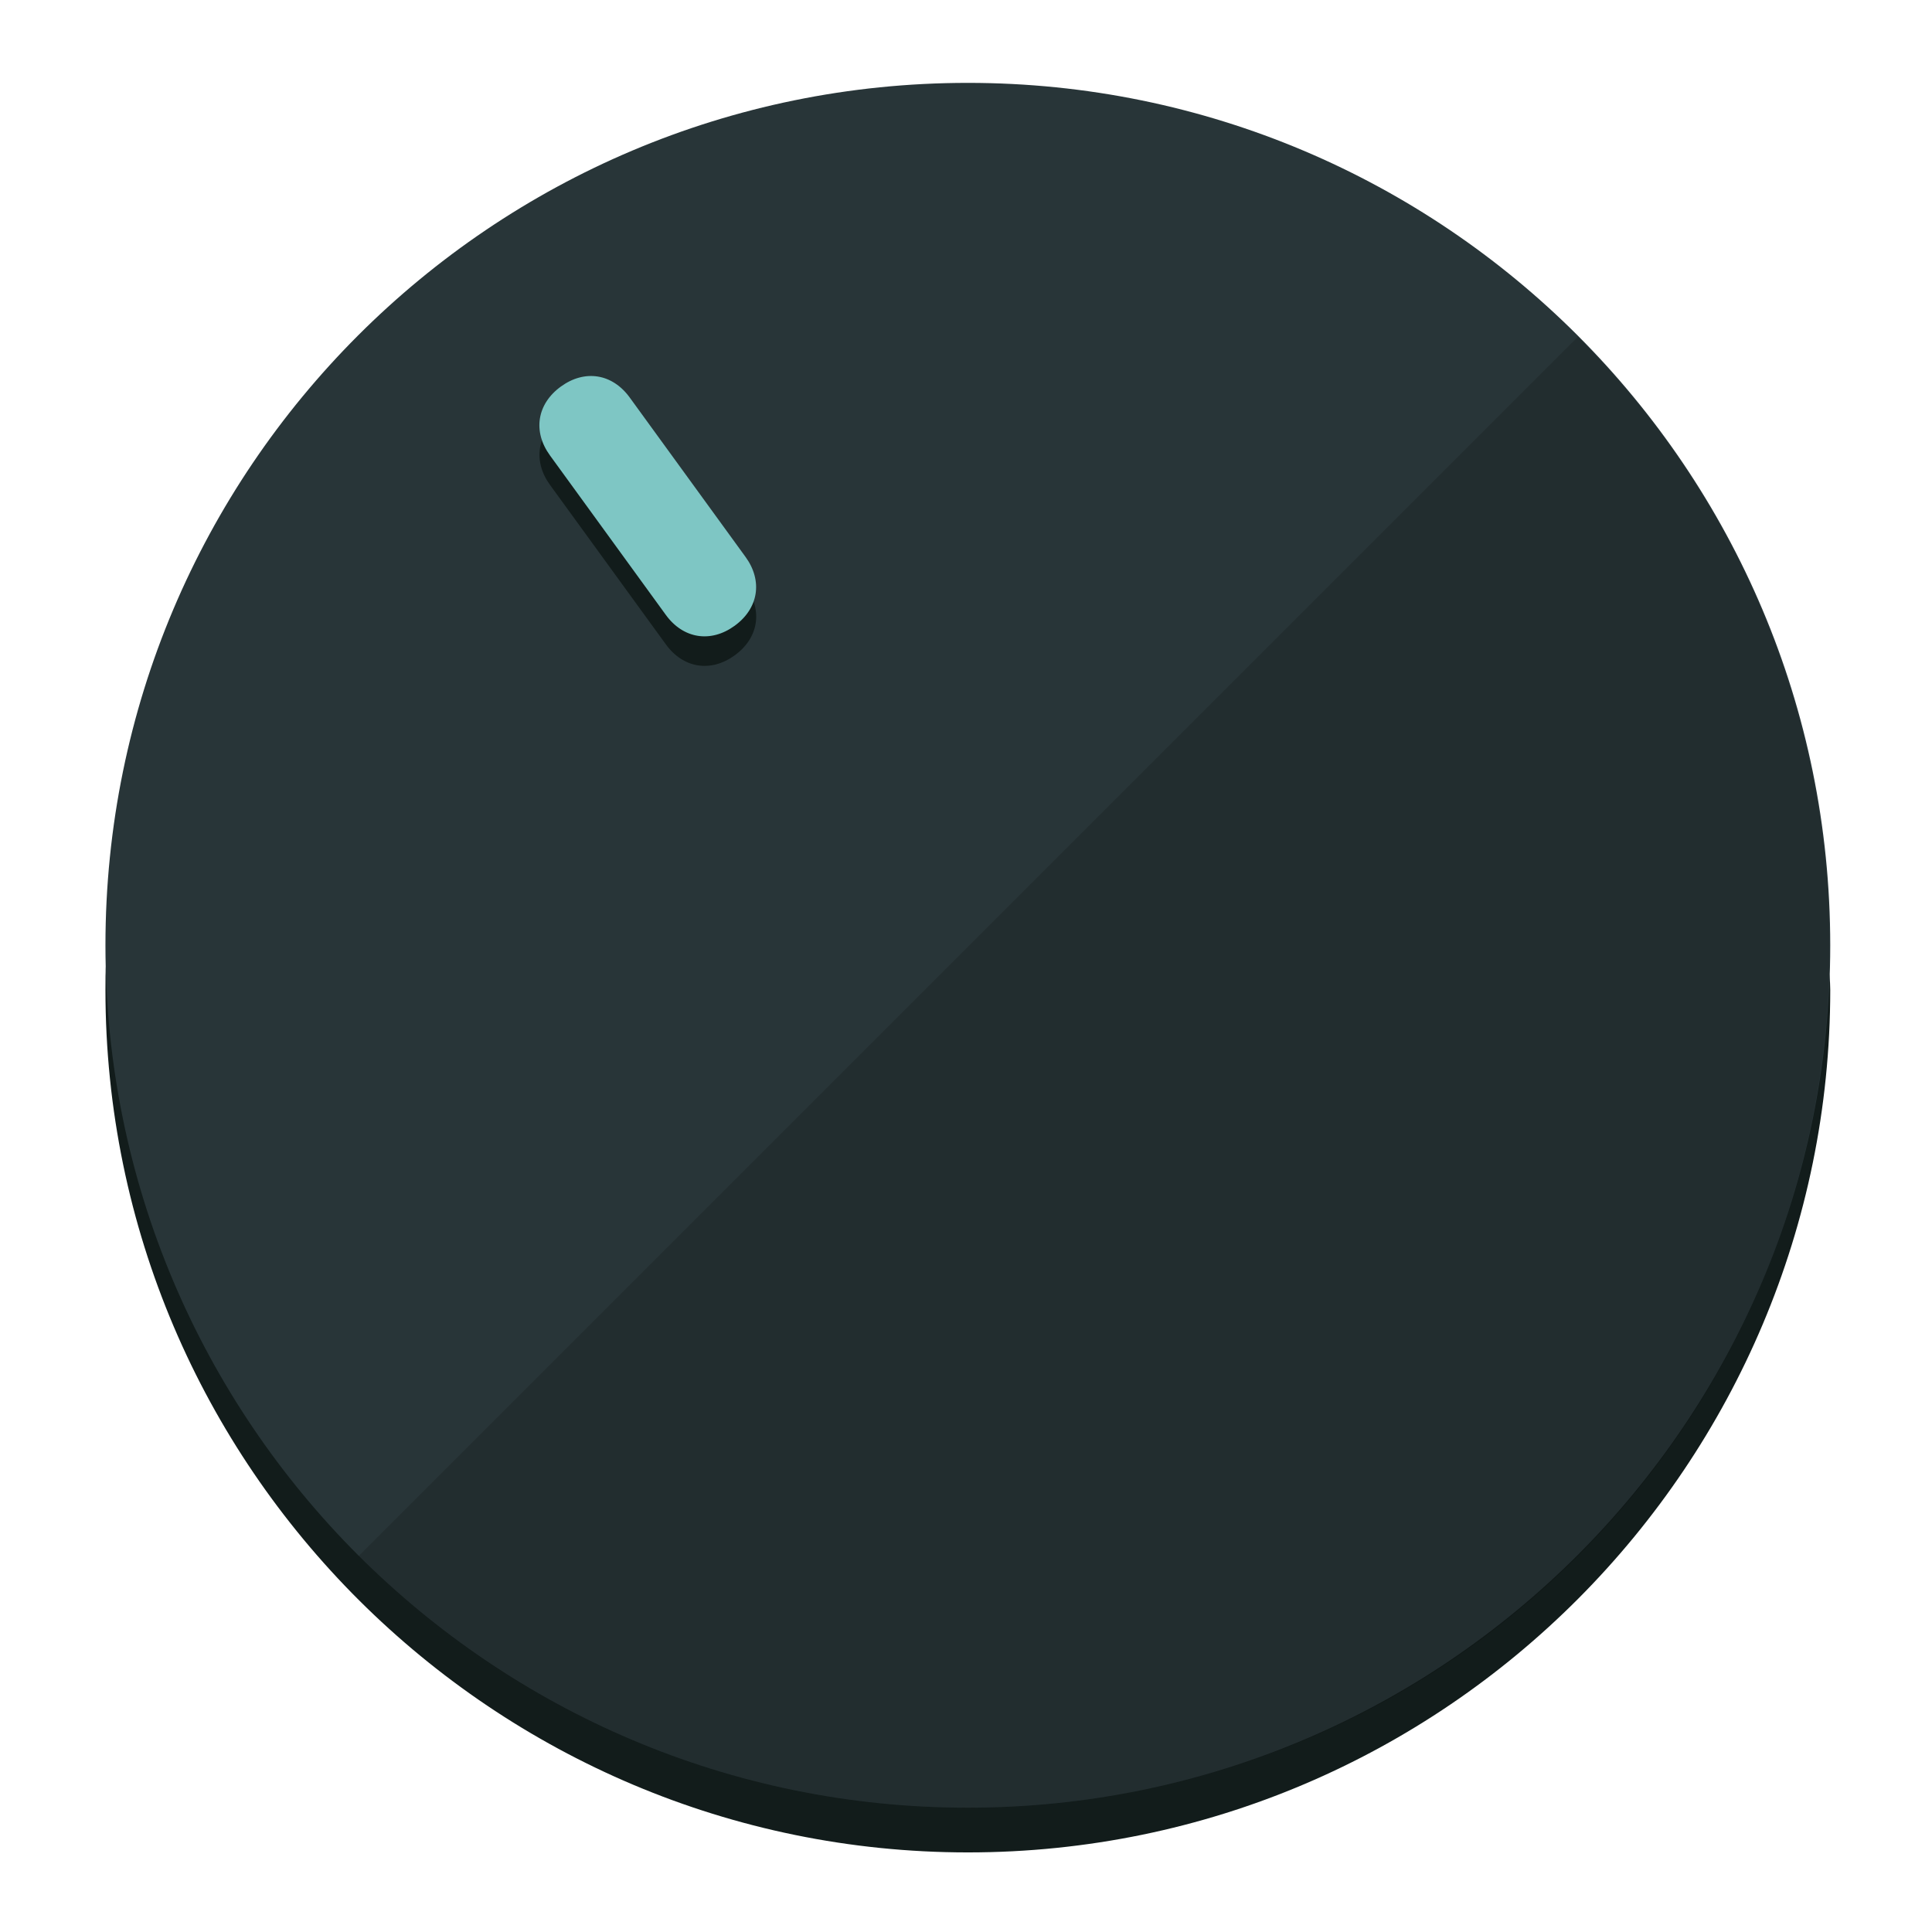
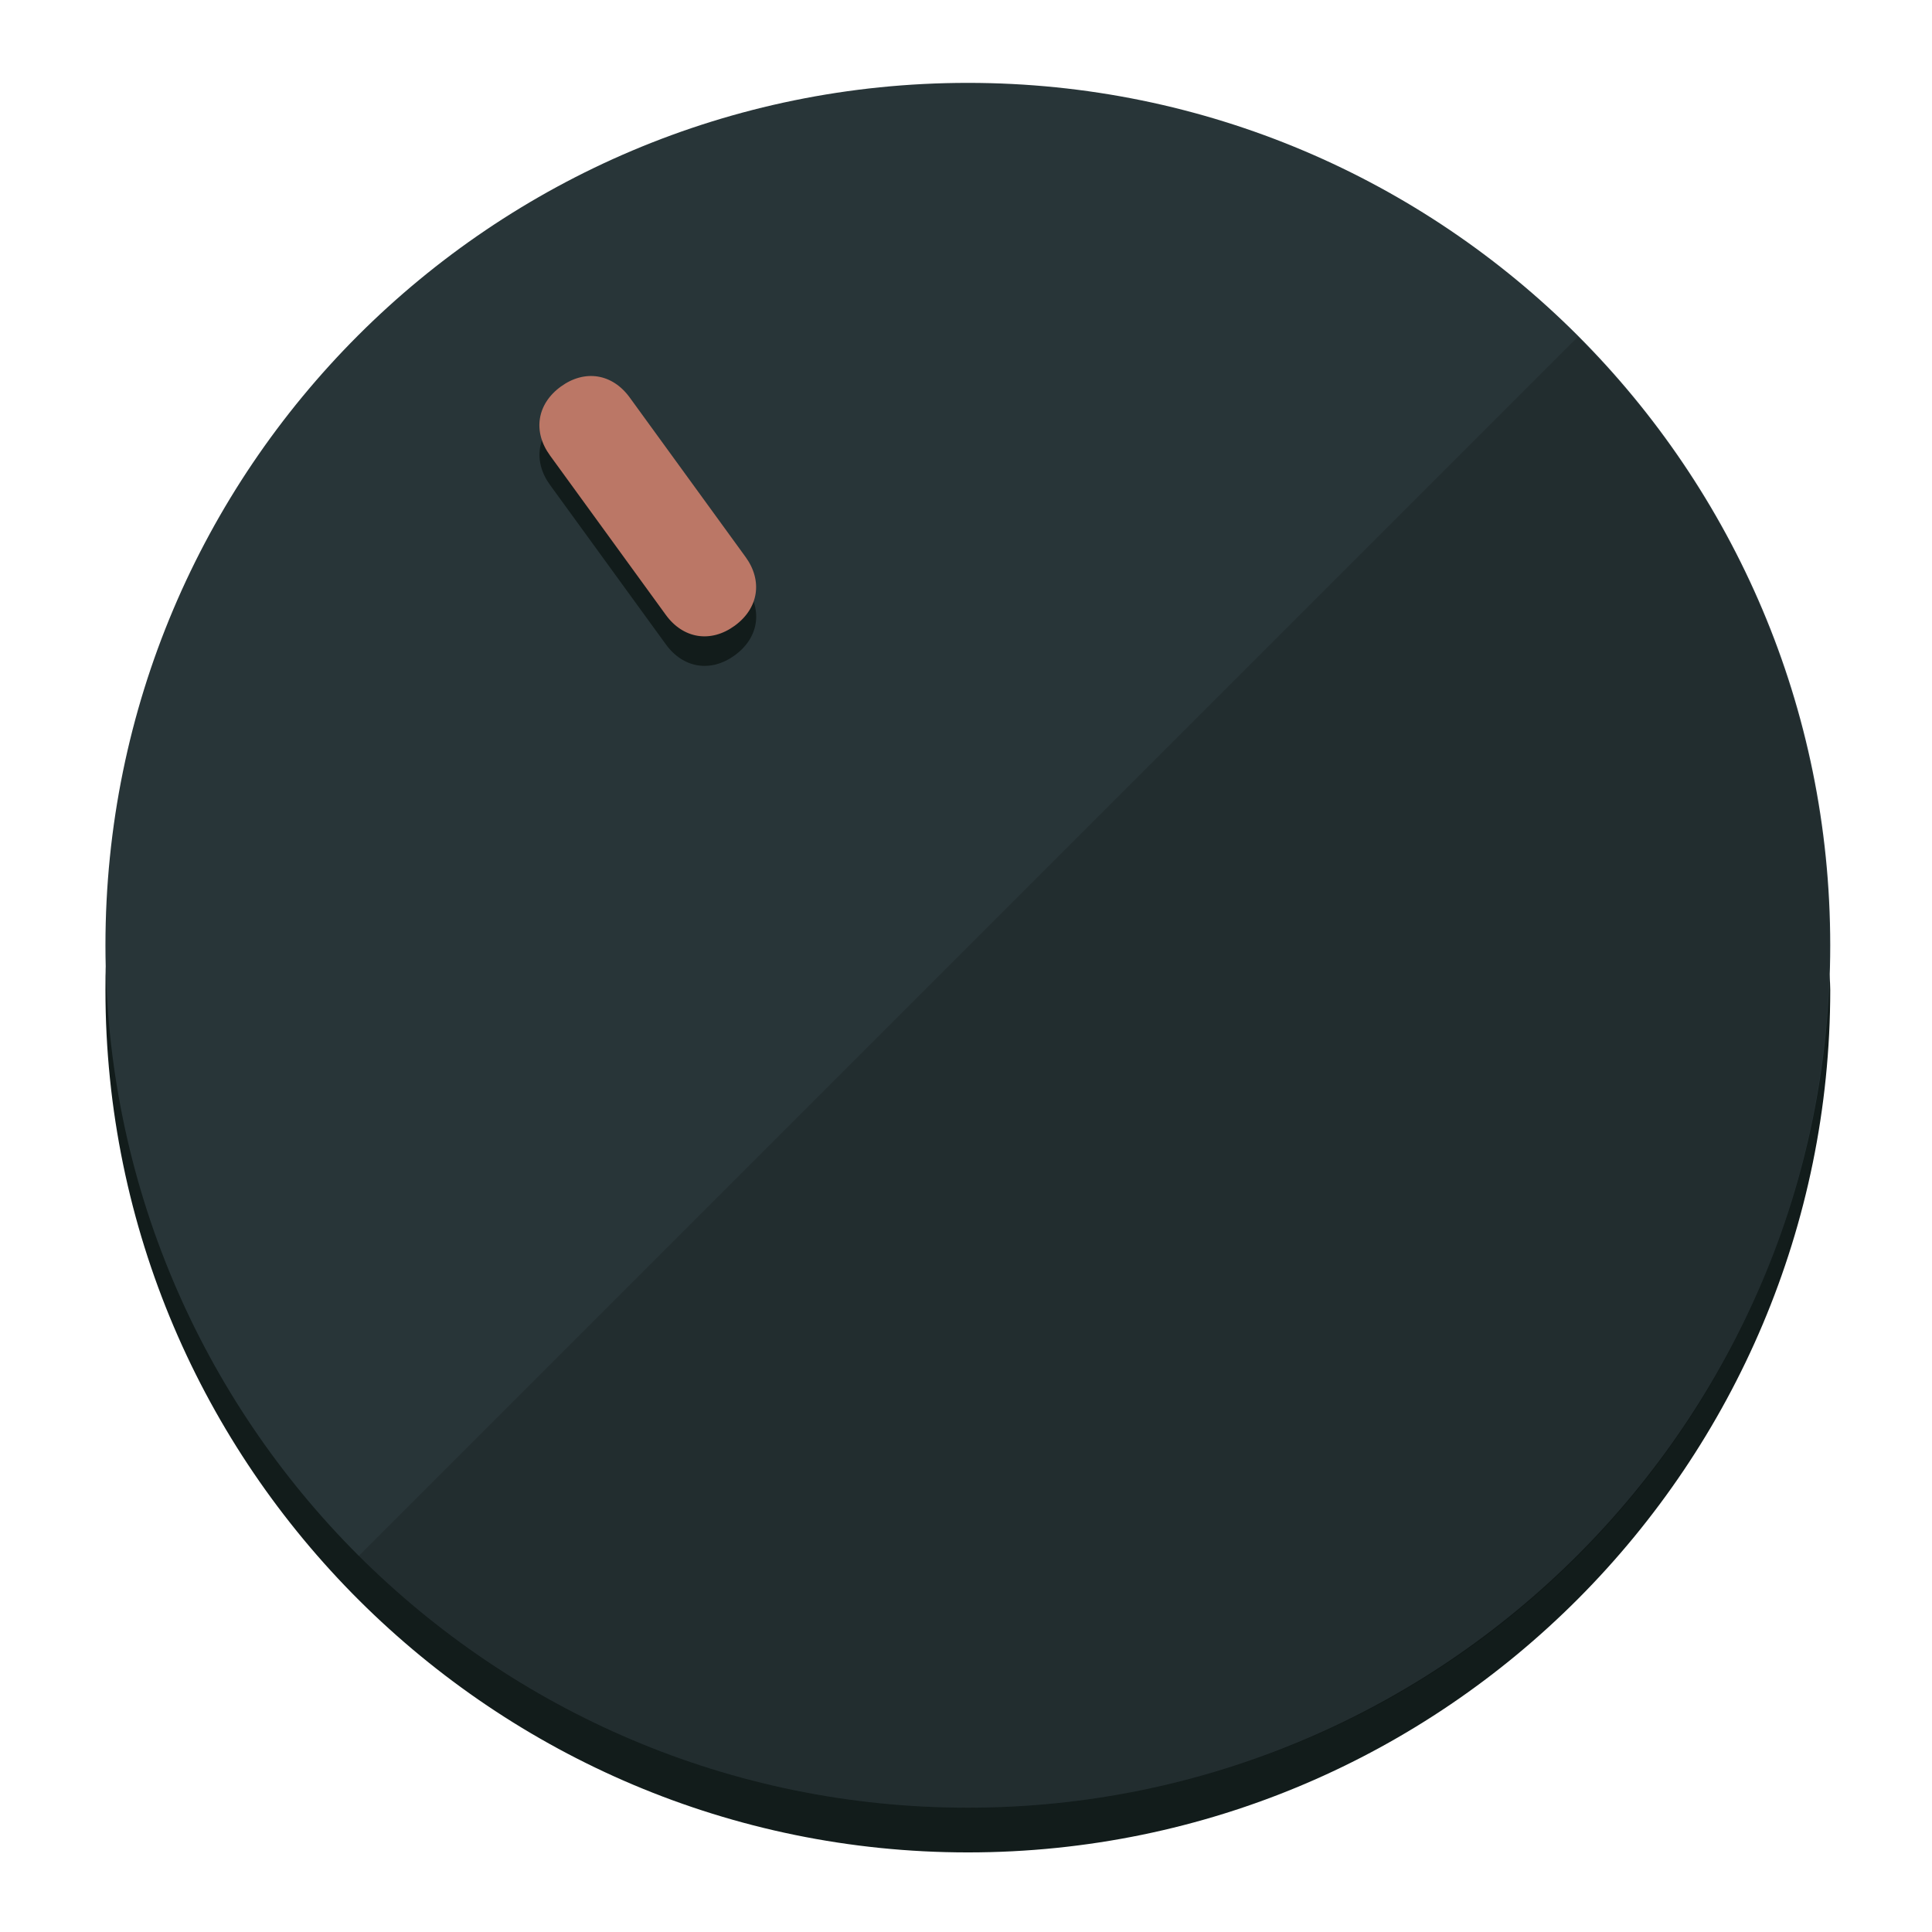
<svg xmlns="http://www.w3.org/2000/svg" height="120px" width="120px" version="1.1" id="Layer_1" viewBox="0 0 496.8 496.8" xml:space="preserve">
  <defs id="defs23" />
  <g id="g3158">
    <path style="display:inline;fill:#121c1b;fill-opacity:1;stroke-width:1.584" d="m 248.875,445.92 c 116.582,0 212.89,-91.238 220.493,-205.286 0,5.069 1.267,8.87 1.267,13.939 0,121.651 -98.842,221.76 -221.76,221.76 -121.651,0 -221.76,-98.842 -221.76,-221.76 0,-5.069 0,-8.87 1.267,-13.939 7.603,114.048 103.91,205.286 220.493,205.286 z" id="path8" />
    <circle style="display:inline;fill:#283538;fill-opacity:1;stroke-width:1.584" cx="248.875" cy="243.071" r="221.76" id="circle12" />
    <path style="display:inline;fill:#000000;fill-opacity:0.154;stroke-width:1.587" d="m 405.744,86.606 c 86.308,86.308 86.308,227.193 0,313.5 -86.308,86.308 -227.193,86.308 -313.5,0" id="path14" />
  </g>
  <g id="g3198">
    <circle style="display:none;fill:#000000;fill-opacity:0;stroke-width:1.584" cx="57.84" cy="343.108" r="221.76" id="circle12-3" transform="rotate(-36)" />
    <path style="display:inline;fill:#121c1b;fill-opacity:1;stroke-width:1.584" d="m 191.735,150.81 c 4.469,6.151 3.348,13.231 -2.803,17.7 v 0 c -6.151,4.469 -13.231,3.348 -17.7,-2.803 L 141.437,124.699 c -4.469,-6.151 -3.348,-13.231 2.803,-17.7 v 0 c 6.151,-4.469 13.231,-3.348 17.7,2.803 z" id="path3789" />
-     <path style="display:inline;fill:#7EC6C4;stroke-width:1.584" d="m 191.713,143.214 c 4.469,6.151 3.348,13.231 -2.803,17.7 v 0 c -6.151,4.469 -13.231,3.348 -17.7,-2.803 L 141.416,117.103 c -4.469,-6.151 -3.348,-13.231 2.803,-17.7 v 0 c 6.151,-4.469 13.231,-3.348 17.7,2.803 z" id="path915" />
+     <path style="display:inline;fill:#BB7766;stroke-width:1.584" d="m 191.713,143.214 c 4.469,6.151 3.348,13.231 -2.803,17.7 v 0 c -6.151,4.469 -13.231,3.348 -17.7,-2.803 L 141.416,117.103 c -4.469,-6.151 -3.348,-13.231 2.803,-17.7 v 0 c 6.151,-4.469 13.231,-3.348 17.7,2.803 z" id="path915" />
  </g>
</svg>
